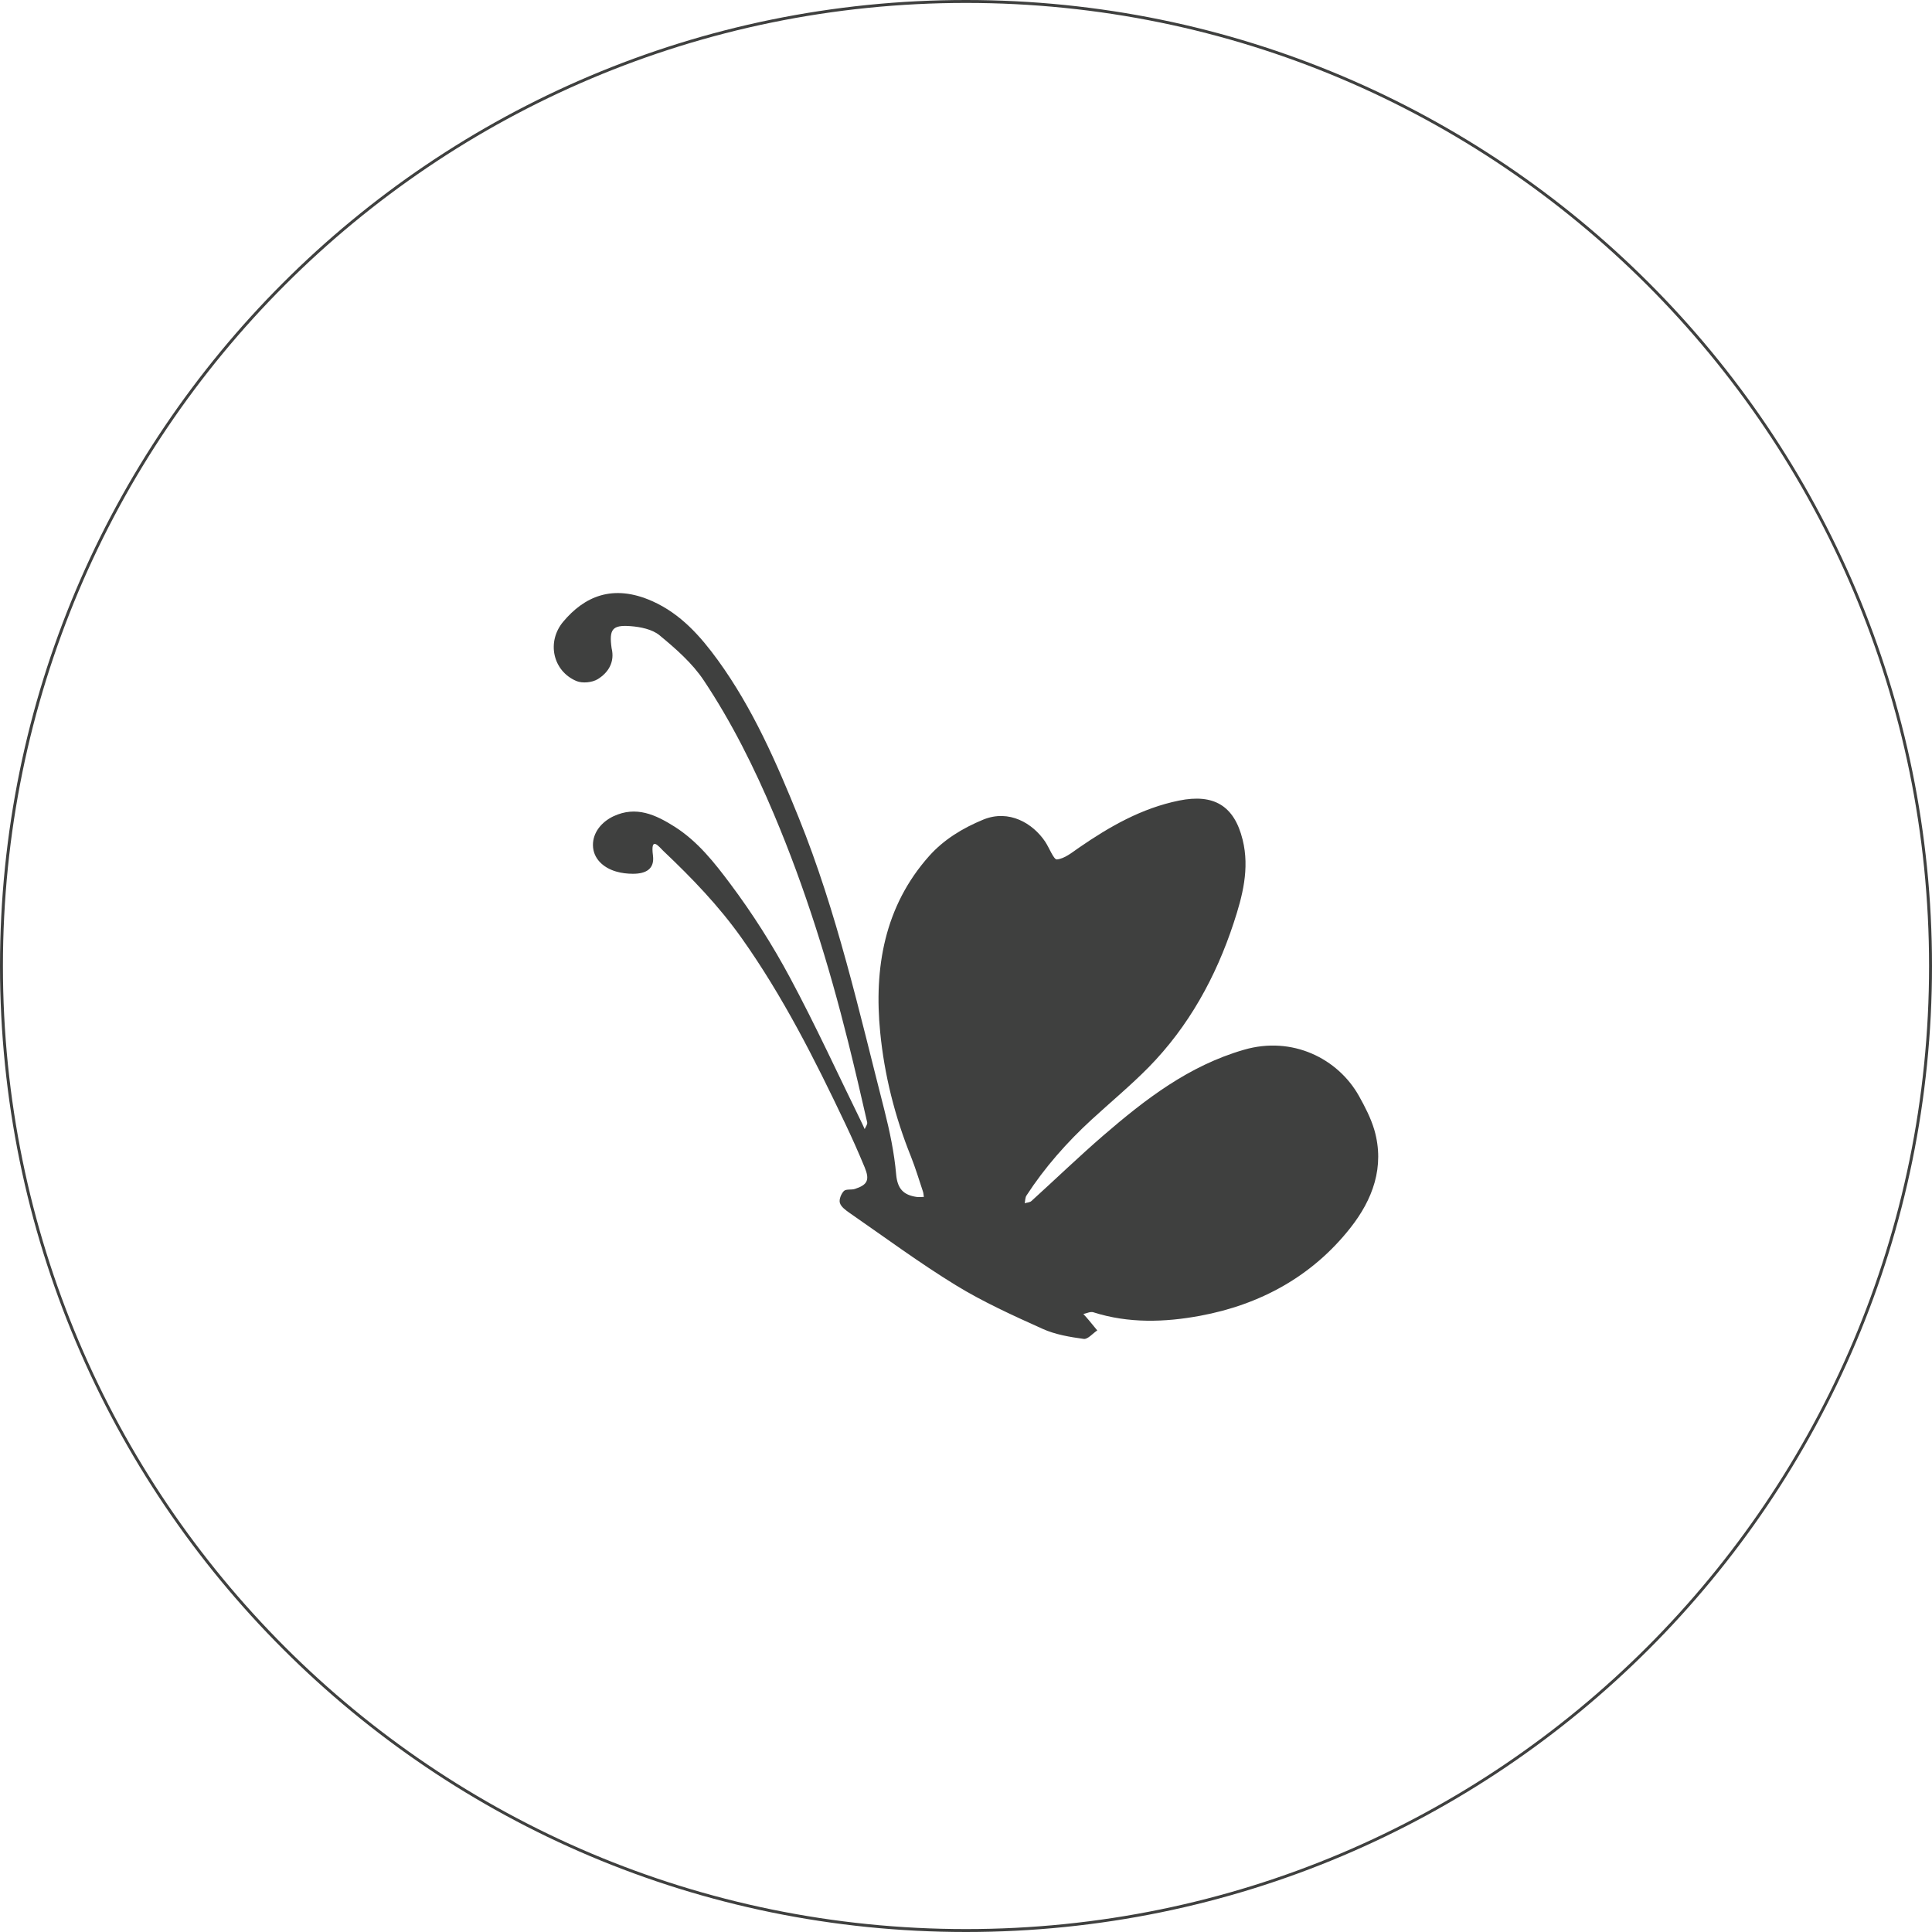
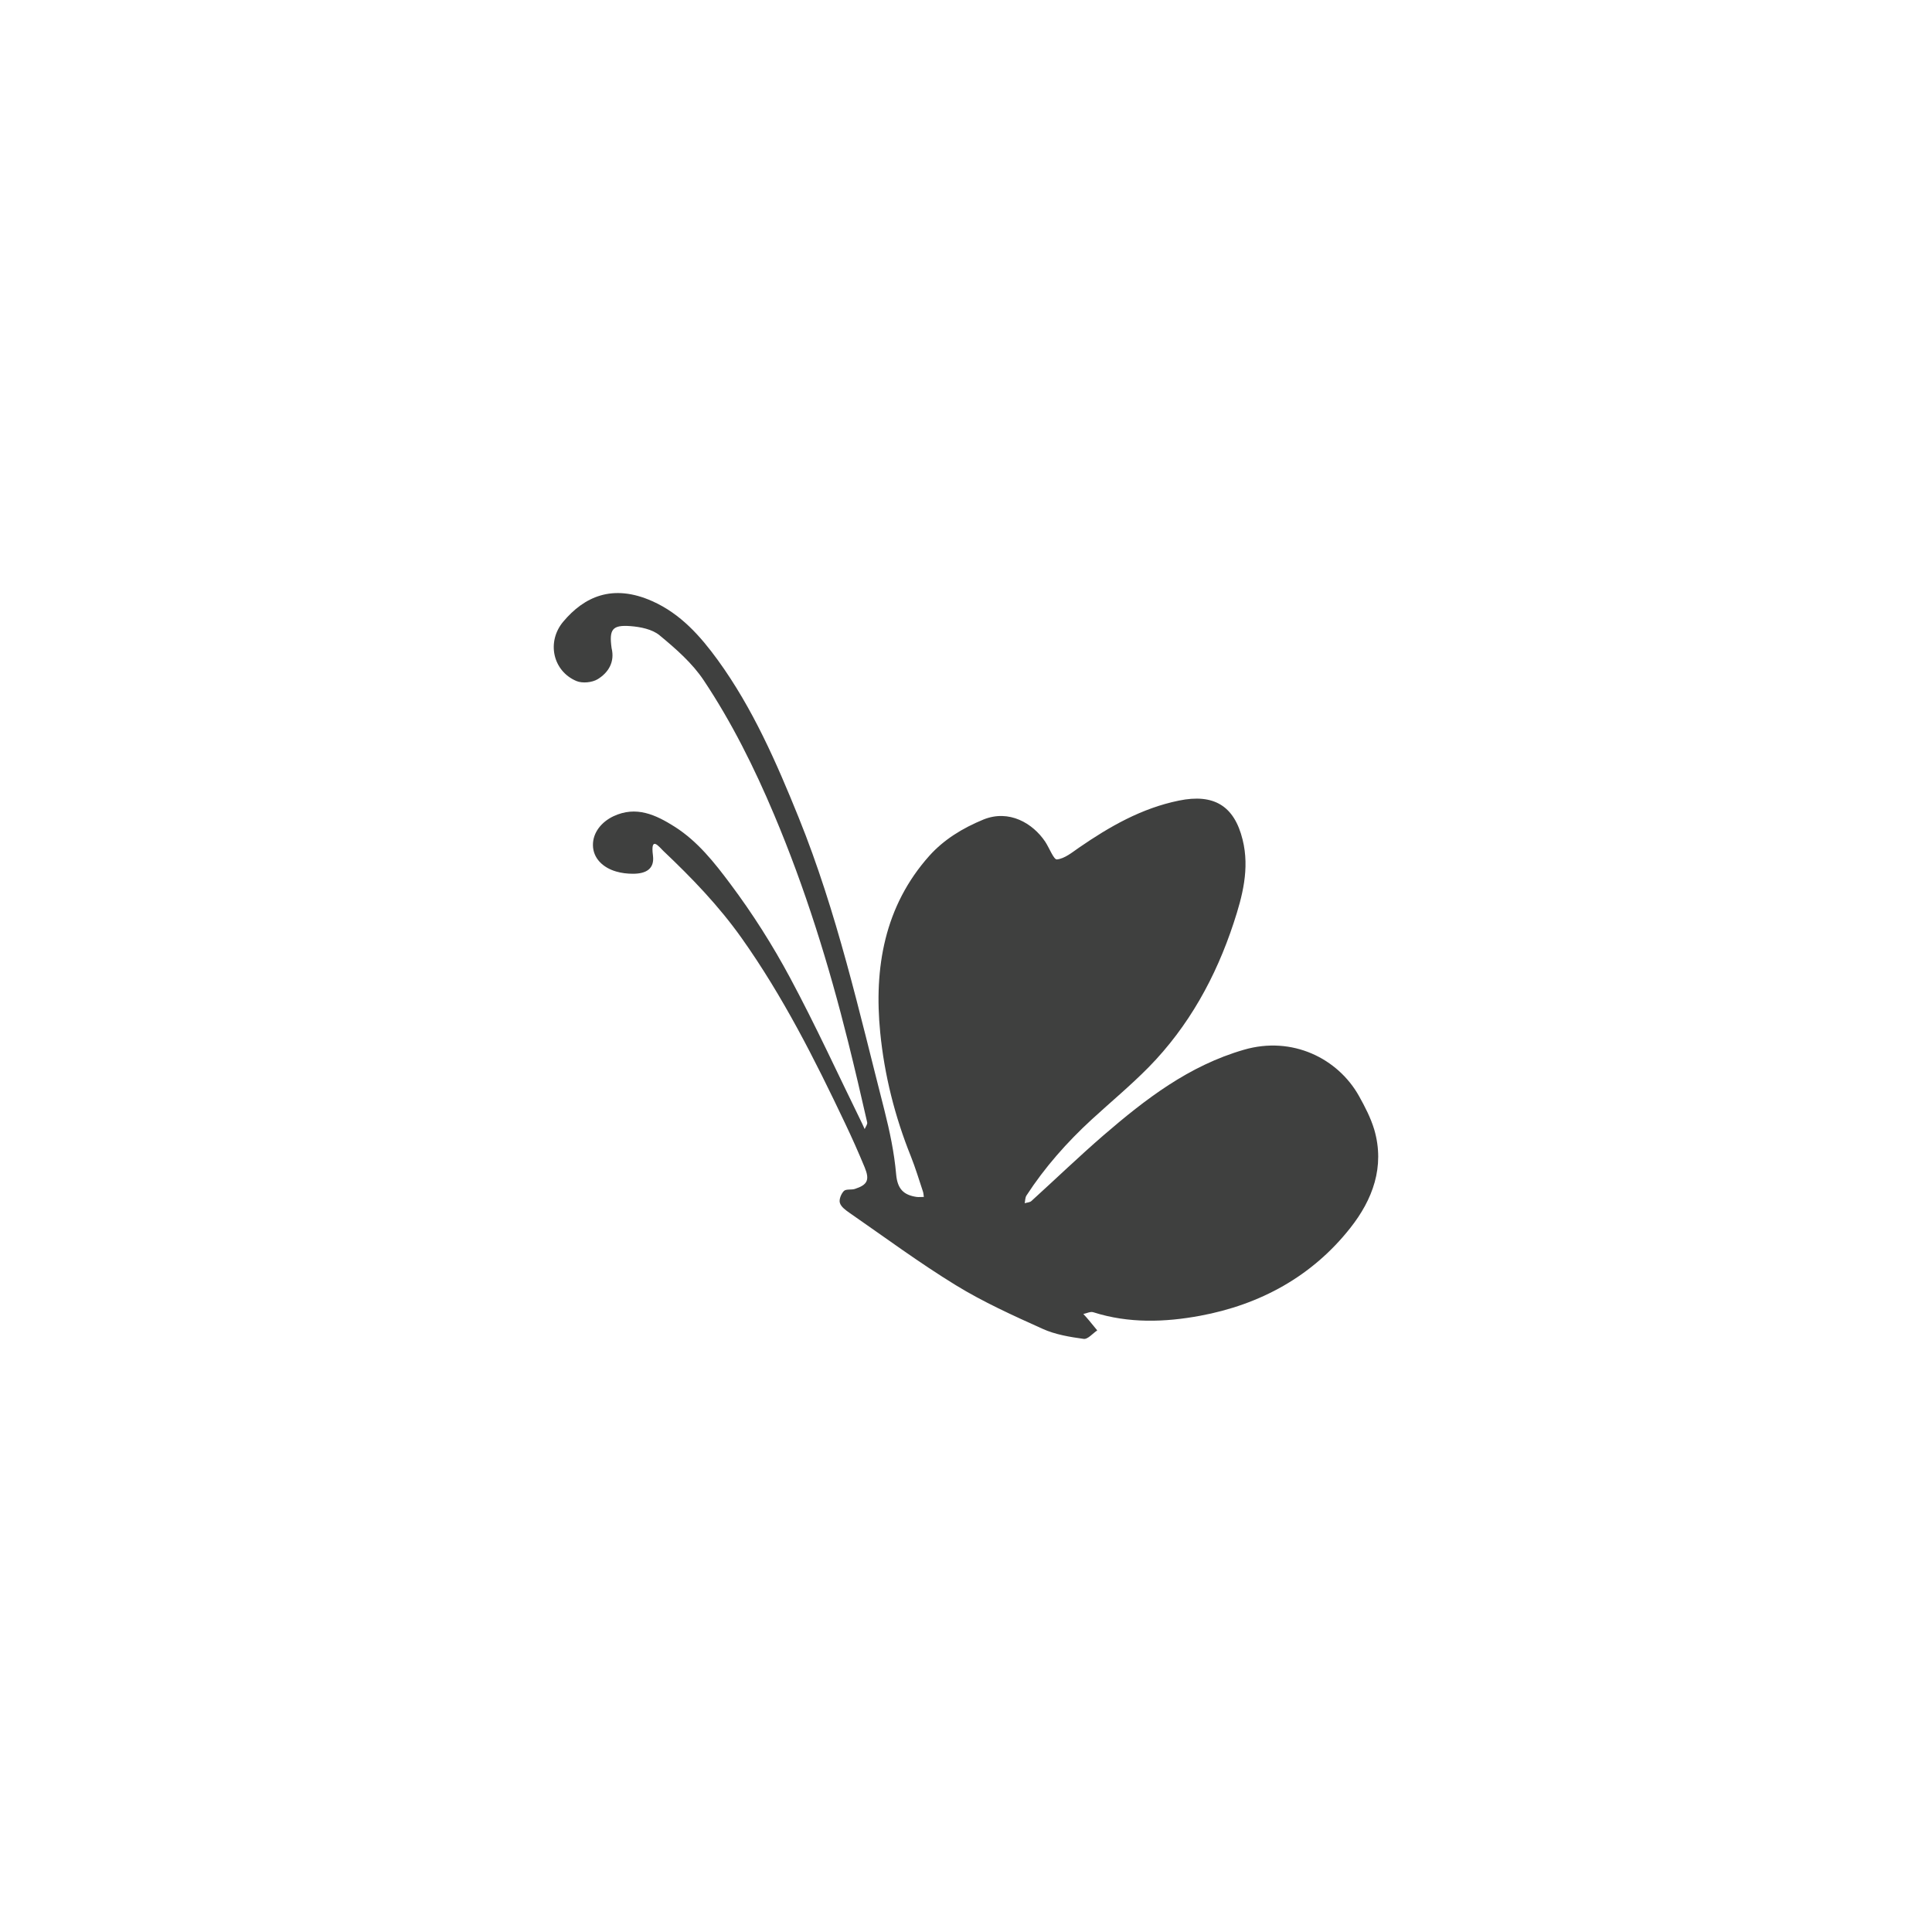
<svg xmlns="http://www.w3.org/2000/svg" version="1.1" id="Layer_1" x="0px" y="0px" width="200px" height="200px" viewBox="0 0 200 200" enable-background="new 0 0 200 200" xml:space="preserve">
  <g>
-     <path fill="#3F403F" d="M63.312,67.092c0.349,1.429-0.319,2.526-1.435,3.215c-0.578,0.352-1.59,0.451-2.206,0.193   c-2.453-1.035-3.108-4.067-1.367-6.142c2.152-2.567,5.094-3.97,9.235-2.119c2.927,1.308,4.968,3.618,6.768,6.092   c3.621,4.99,6.075,10.623,8.375,16.309c3.961,9.795,6.258,20.08,8.866,30.267c0.553,2.186,1.027,4.422,1.221,6.664   c0.134,1.512,0.773,2.135,2.113,2.335c0.247,0.03,0.5,0,0.754,0c-0.035-0.186-0.031-0.386-0.092-0.555   c-0.404-1.216-0.775-2.444-1.246-3.631c-1.668-4.14-2.75-8.454-3.18-12.849c-0.654-6.661,0.43-13.064,5.085-18.276   c1.489-1.661,3.408-2.854,5.594-3.753c2.663-1.085,5.122,0.383,6.4,2.287c0.427,0.64,0.882,1.873,1.216,1.84   c0.793-0.081,1.561-0.719,2.273-1.212c3.189-2.196,6.486-4.09,10.363-4.881c3.594-0.734,5.72,0.527,6.588,4.051   c0.745,3.003-0.027,5.884-0.928,8.617c-1.835,5.583-4.641,10.699-8.802,14.939c-1.874,1.9-3.935,3.611-5.899,5.414   c-2.562,2.357-4.85,4.945-6.744,7.859c-0.145,0.221-0.131,0.533-0.186,0.803c0.229-0.074,0.523-0.079,0.688-0.223   c2.5-2.267,4.921-4.604,7.463-6.802c4.352-3.752,8.84-7.214,14.541-8.862c5.001-1.458,9.729,0.897,11.908,4.781   c0.627,1.119,1.227,2.285,1.589,3.5c1.111,3.836-0.173,7.248-2.489,10.173c-3.96,5.017-9.342,7.935-15.547,9.085   c-3.637,0.674-7.402,0.803-11.055-0.367c-0.297-0.094-0.684,0.113-1.029,0.182c0.198,0.213,0.395,0.426,0.58,0.652   c0.292,0.344,0.569,0.694,0.861,1.046c-0.473,0.312-0.986,0.941-1.401,0.88c-1.447-0.201-2.945-0.447-4.264-1.045   c-3.05-1.375-6.131-2.768-8.972-4.51c-3.779-2.316-7.36-4.967-11.009-7.492c-0.393-0.277-0.878-0.621-0.997-1.033   c-0.109-0.352,0.133-0.941,0.412-1.23c0.225-0.227,0.773-0.096,1.14-0.215c1.305-0.422,1.55-0.926,1.02-2.221   c-0.641-1.548-1.32-3.08-2.044-4.594c-3.137-6.609-6.43-13.131-10.689-19.14c-2.371-3.345-5.17-6.246-8.115-9.035   c-0.435-0.413-1.35-1.647-1.074,0.482c0.175,1.372-0.704,1.882-2.072,1.882c-0.586,0-1.188-0.069-1.746-0.235   c-1.354-0.395-2.378-1.359-2.395-2.718c-0.019-1.305,0.881-2.412,2.126-3.002c2.341-1.095,4.354-0.168,6.336,1.086   c2.392,1.52,4.121,3.726,5.753,5.907c2.302,3.073,4.381,6.349,6.195,9.736c2.658,4.955,5.001,10.08,7.479,15.129   c0.081,0.178,0.159,0.35,0.241,0.528c0.093-0.235,0.307-0.495,0.259-0.696c-0.632-2.779-1.28-5.555-1.968-8.315   c-2.005-8.034-4.454-15.935-7.677-23.562c-2.03-4.814-4.371-9.526-7.275-13.882c-1.189-1.786-2.896-3.275-4.574-4.662   c-0.756-0.628-1.983-0.872-3.023-0.95C63.38,64.679,63.043,65.152,63.312,67.092z" />
-     <g>
-       <g>
-         <path fill="#3F403F" d="M100,0C44.771,0,0,44.771,0,100s44.771,100,100,100c55.229,0,100-44.771,100-100S155.229,0,100,0z      M100,199.697c-55.062,0-99.697-44.637-99.697-99.697C0.303,44.939,44.938,0.303,100,0.303S199.697,44.939,199.697,100     C199.697,155.061,155.062,199.697,100,199.697z" />
-       </g>
-     </g>
+     <path fill="#3F403F" d="M63.312,67.092c0.349,1.429-0.319,2.526-1.435,3.215c-0.578,0.352-1.59,0.451-2.206,0.193   c-2.453-1.035-3.108-4.067-1.367-6.142c2.152-2.567,5.094-3.97,9.235-2.119c2.927,1.308,4.968,3.618,6.768,6.092   c3.621,4.99,6.075,10.623,8.375,16.309c3.961,9.795,6.258,20.081,8.866,30.267c0.553,2.186,1.027,4.422,1.221,6.663   c0.134,1.513,0.773,2.136,2.113,2.336c0.247,0.029,0.5,0,0.754,0c-0.035-0.186-0.031-0.387-0.092-0.555   c-0.404-1.217-0.775-2.444-1.246-3.631c-1.668-4.141-2.75-8.455-3.18-12.85c-0.654-6.661,0.43-13.064,5.085-18.276   c1.489-1.661,3.408-2.854,5.594-3.753c2.663-1.085,5.122,0.383,6.4,2.287c0.427,0.64,0.882,1.873,1.216,1.84   c0.793-0.081,1.562-0.719,2.272-1.212c3.189-2.196,6.486-4.09,10.363-4.881c3.594-0.734,5.721,0.527,6.588,4.051   c0.745,3.003-0.027,5.884-0.928,8.617c-1.835,5.583-4.641,10.699-8.802,14.938c-1.874,1.9-3.935,3.611-5.899,5.414   c-2.562,2.357-4.85,4.945-6.744,7.859c-0.145,0.221-0.131,0.533-0.186,0.803c0.229-0.074,0.523-0.078,0.688-0.223   c2.5-2.268,4.922-4.604,7.463-6.802c4.353-3.752,8.84-7.214,14.541-8.862c5.002-1.458,9.729,0.896,11.908,4.781   c0.627,1.119,1.227,2.285,1.59,3.5c1.11,3.836-0.174,7.248-2.49,10.173c-3.959,5.017-9.342,7.935-15.547,9.085   c-3.637,0.674-7.401,0.803-11.055-0.367c-0.297-0.094-0.684,0.113-1.029,0.182c0.199,0.214,0.396,0.427,0.58,0.652   c0.293,0.344,0.569,0.694,0.861,1.047c-0.473,0.312-0.986,0.94-1.4,0.879c-1.447-0.201-2.945-0.446-4.265-1.045   c-3.05-1.375-6.131-2.768-8.972-4.51c-3.779-2.316-7.36-4.967-11.009-7.492c-0.393-0.276-0.878-0.621-0.997-1.033   c-0.109-0.352,0.133-0.94,0.412-1.229c0.225-0.228,0.773-0.096,1.14-0.215c1.305-0.422,1.55-0.927,1.02-2.222   c-0.641-1.547-1.32-3.08-2.044-4.594c-3.137-6.608-6.43-13.131-10.689-19.14c-2.371-3.345-5.17-6.246-8.115-9.035   c-0.435-0.413-1.35-1.647-1.074,0.482c0.175,1.372-0.704,1.882-2.072,1.882c-0.586,0-1.188-0.069-1.746-0.235   c-1.354-0.395-2.378-1.359-2.395-2.718c-0.019-1.305,0.881-2.412,2.126-3.002c2.341-1.095,4.354-0.168,6.336,1.086   c2.392,1.52,4.121,3.726,5.753,5.907c2.302,3.073,4.381,6.349,6.195,9.735c2.658,4.955,5.001,10.08,7.479,15.129   c0.081,0.179,0.159,0.351,0.241,0.528c0.093-0.235,0.307-0.495,0.259-0.696c-0.632-2.778-1.28-5.555-1.968-8.314   c-2.005-8.034-4.454-15.935-7.677-23.562c-2.03-4.814-4.371-9.526-7.275-13.882c-1.189-1.786-2.896-3.275-4.574-4.662   c-0.756-0.628-1.983-0.872-3.023-0.95C63.38,64.679,63.043,65.152,63.312,67.092z" />
  </g>
</svg>
